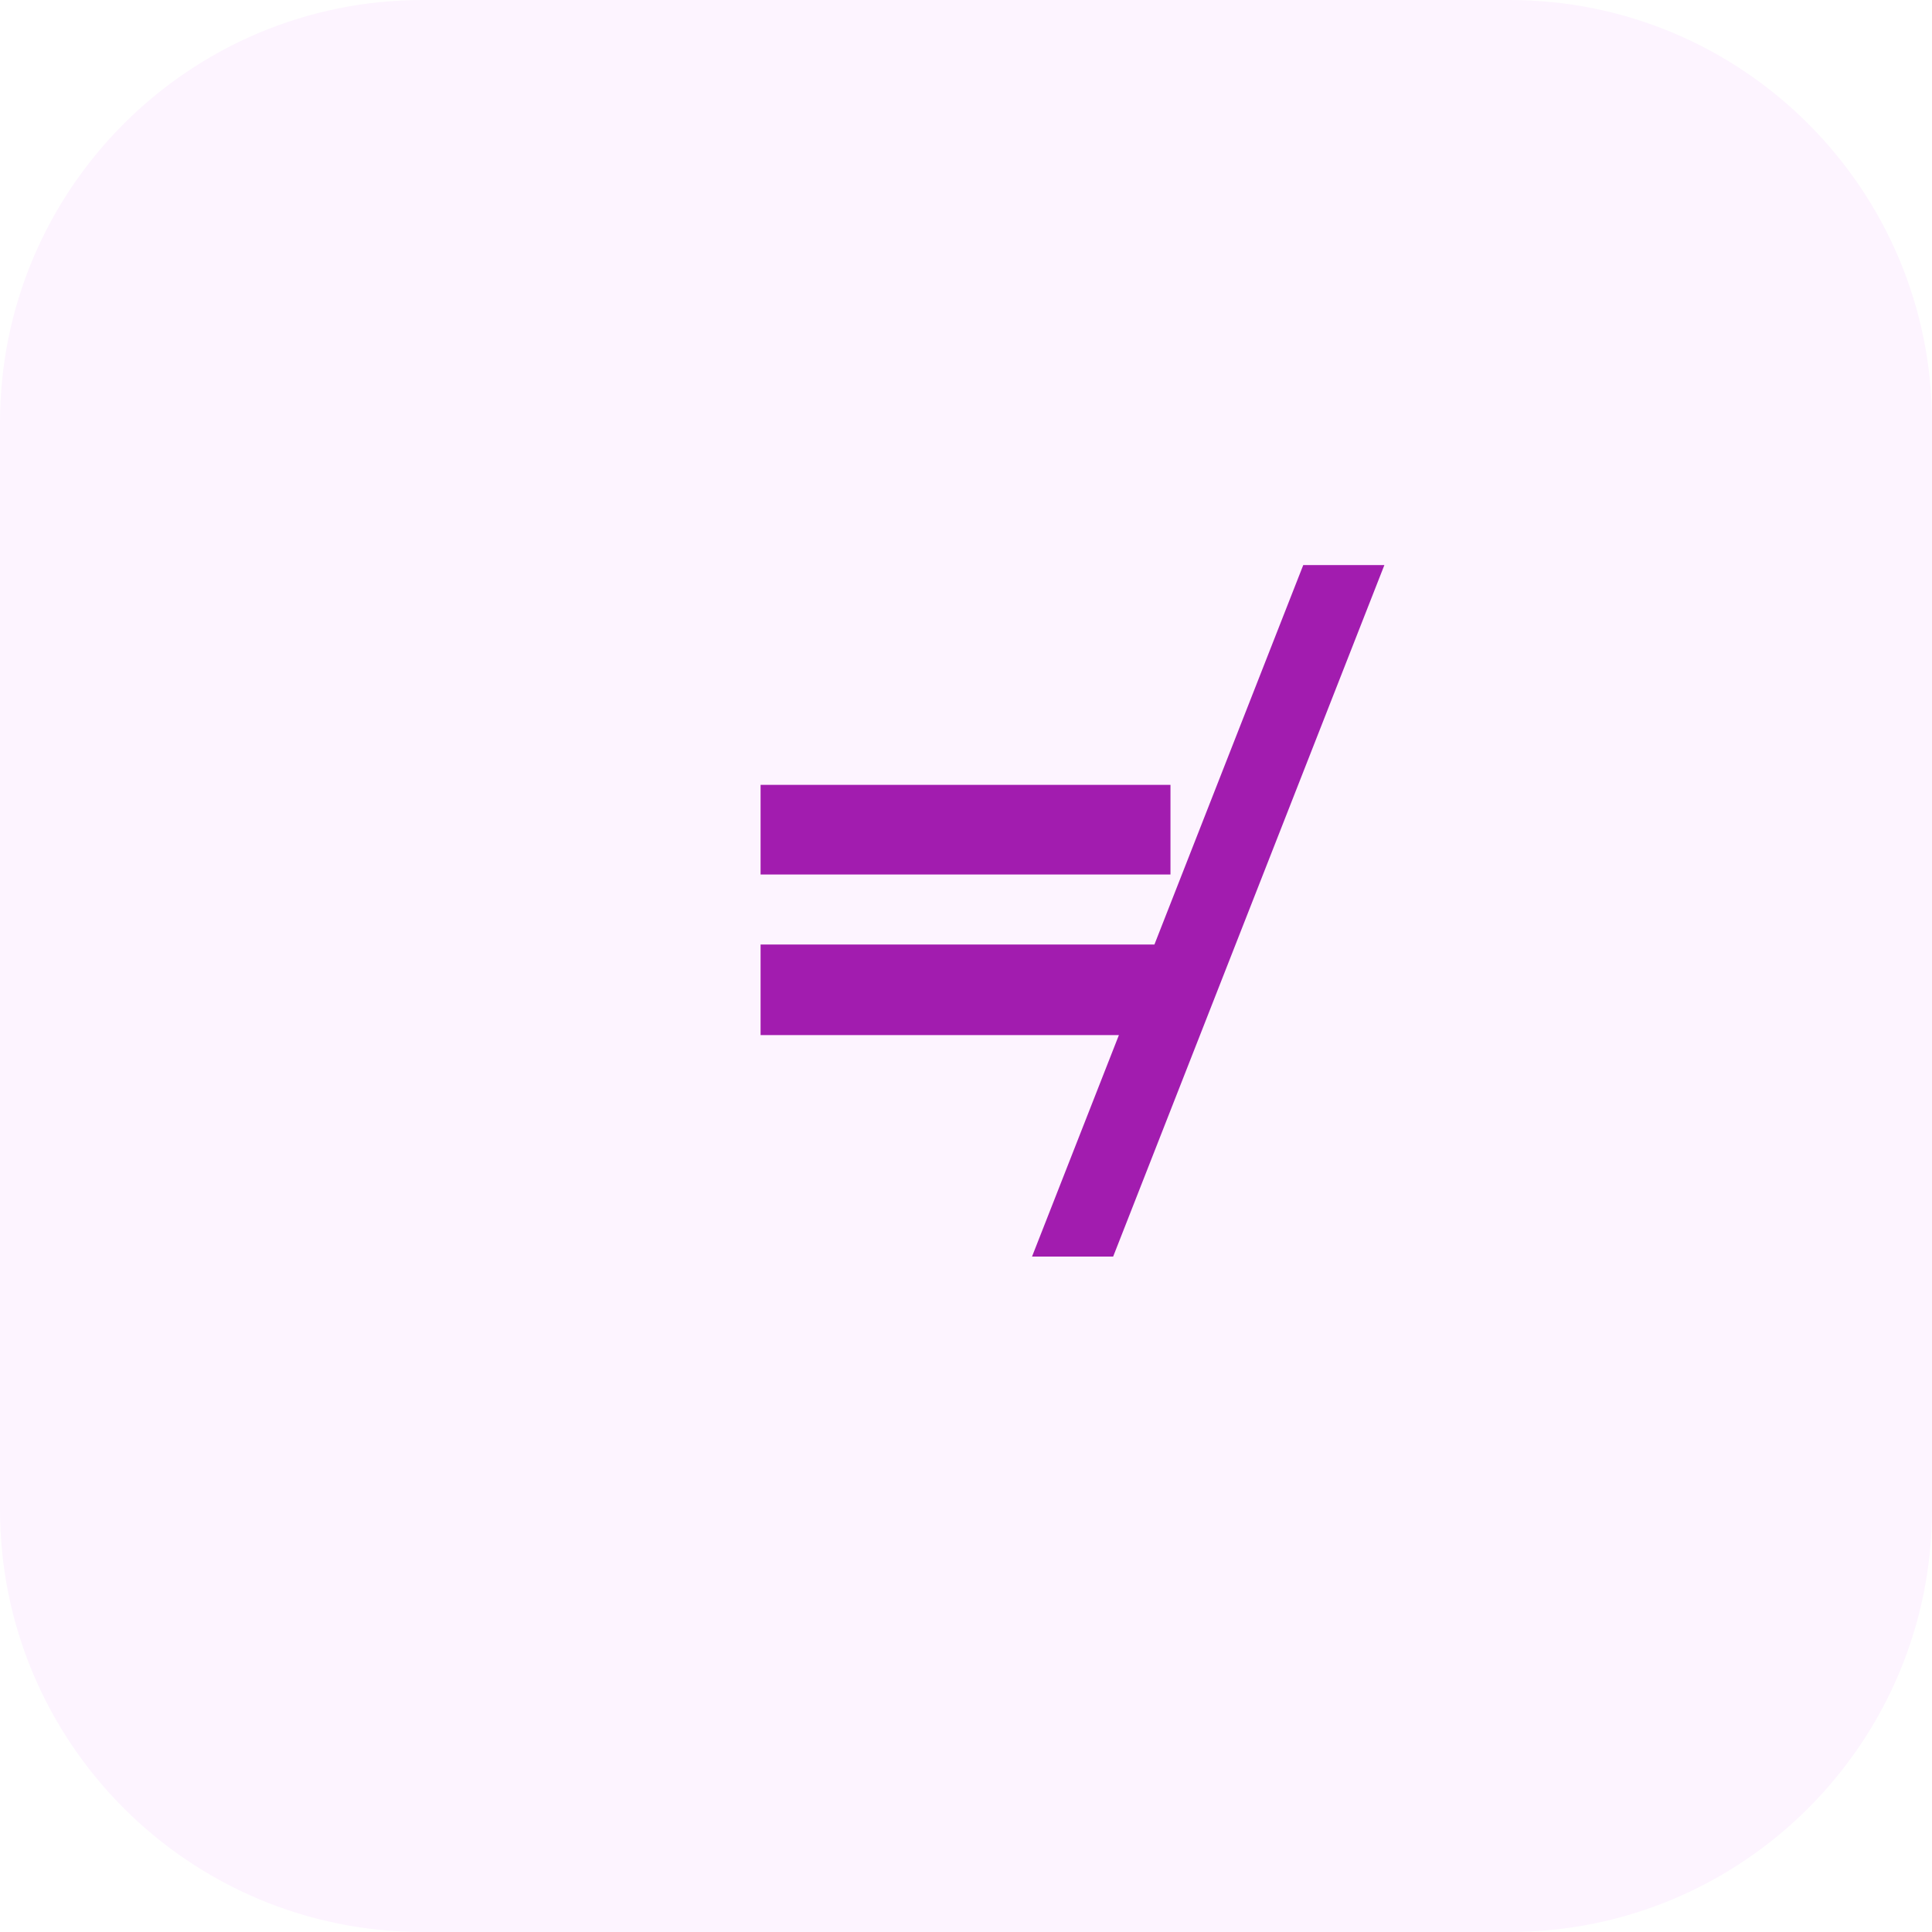
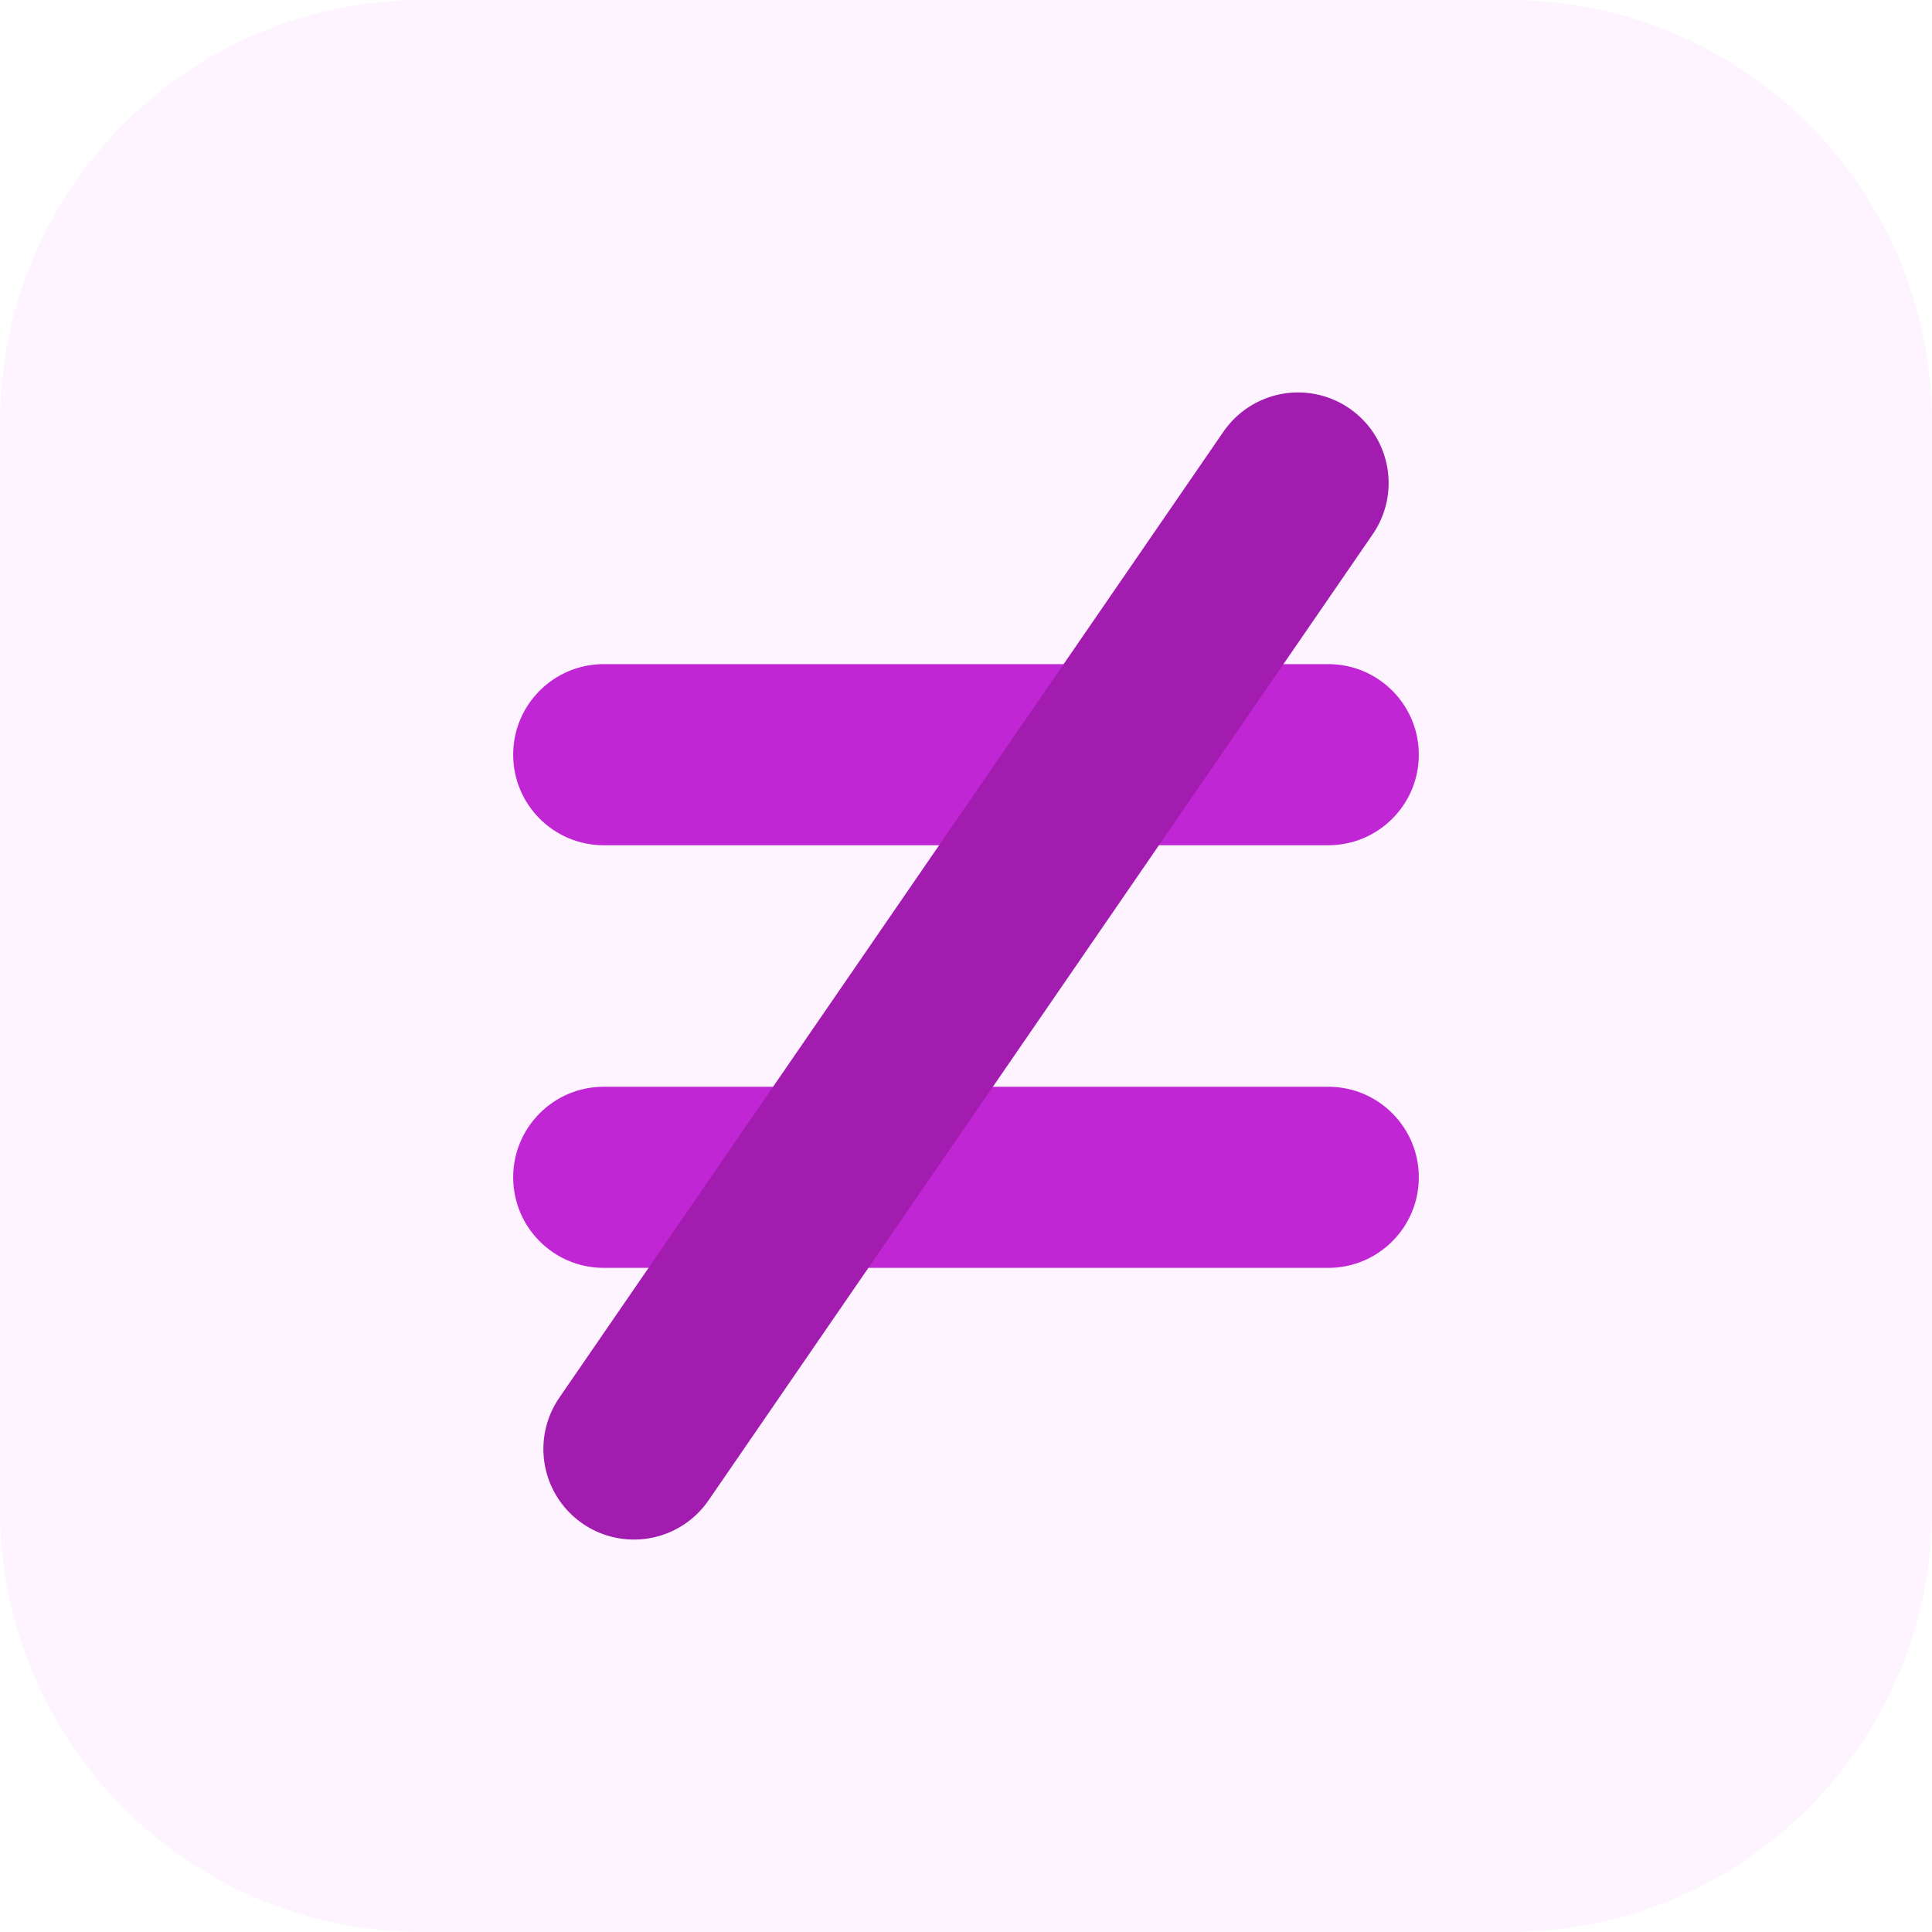
<svg xmlns="http://www.w3.org/2000/svg" width="128" height="128" viewBox="0 0 128 128" fill="none">
  <rect width="128" height="128" rx="28" fill="#FDF4FF" />
-   <text x="64" y="80" text-anchor="middle" font-size="56" font-family="system-ui" font-weight="800" fill="#A21CAF">≠</text>
+   <rect x="34" y="44" width="60" height="12" rx="6" fill="#C026D3" />
+   <rect x="34" y="72" width="60" height="12" rx="6" fill="#C026D3" />
+   <path d="M42 96L86 32" stroke="#A21CAF" stroke-width="12" stroke-linecap="round" />
</svg>
